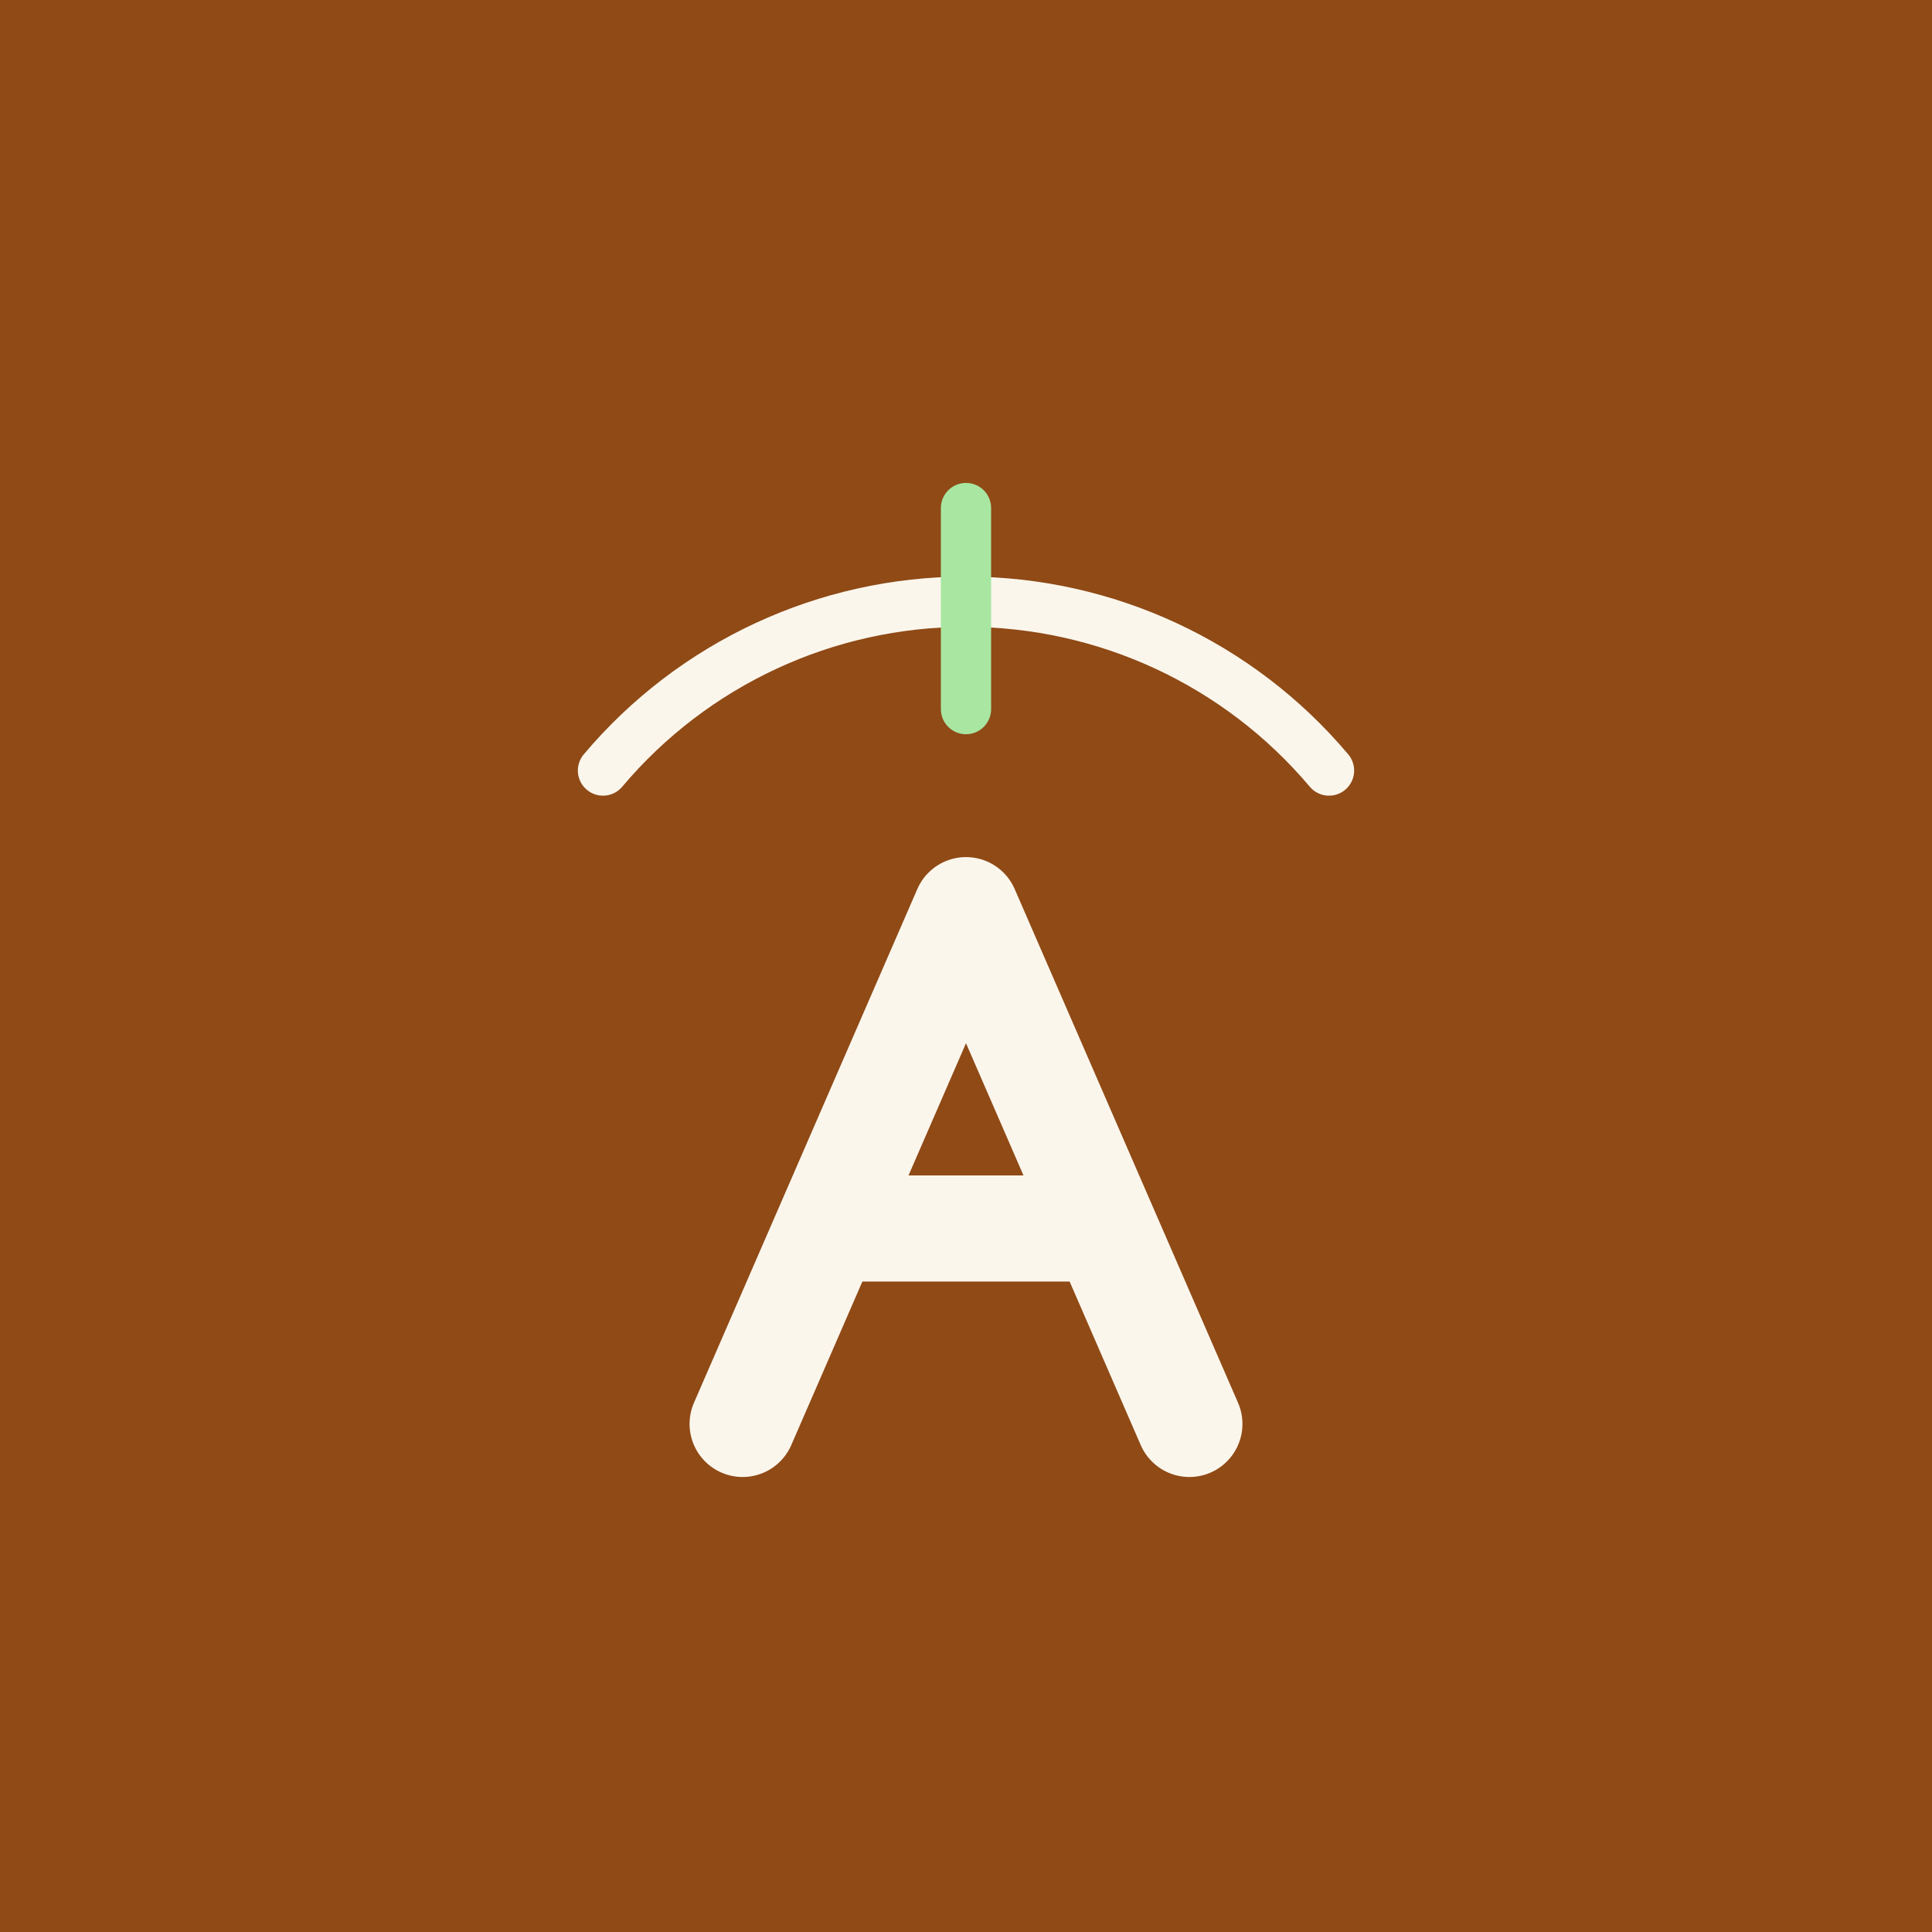
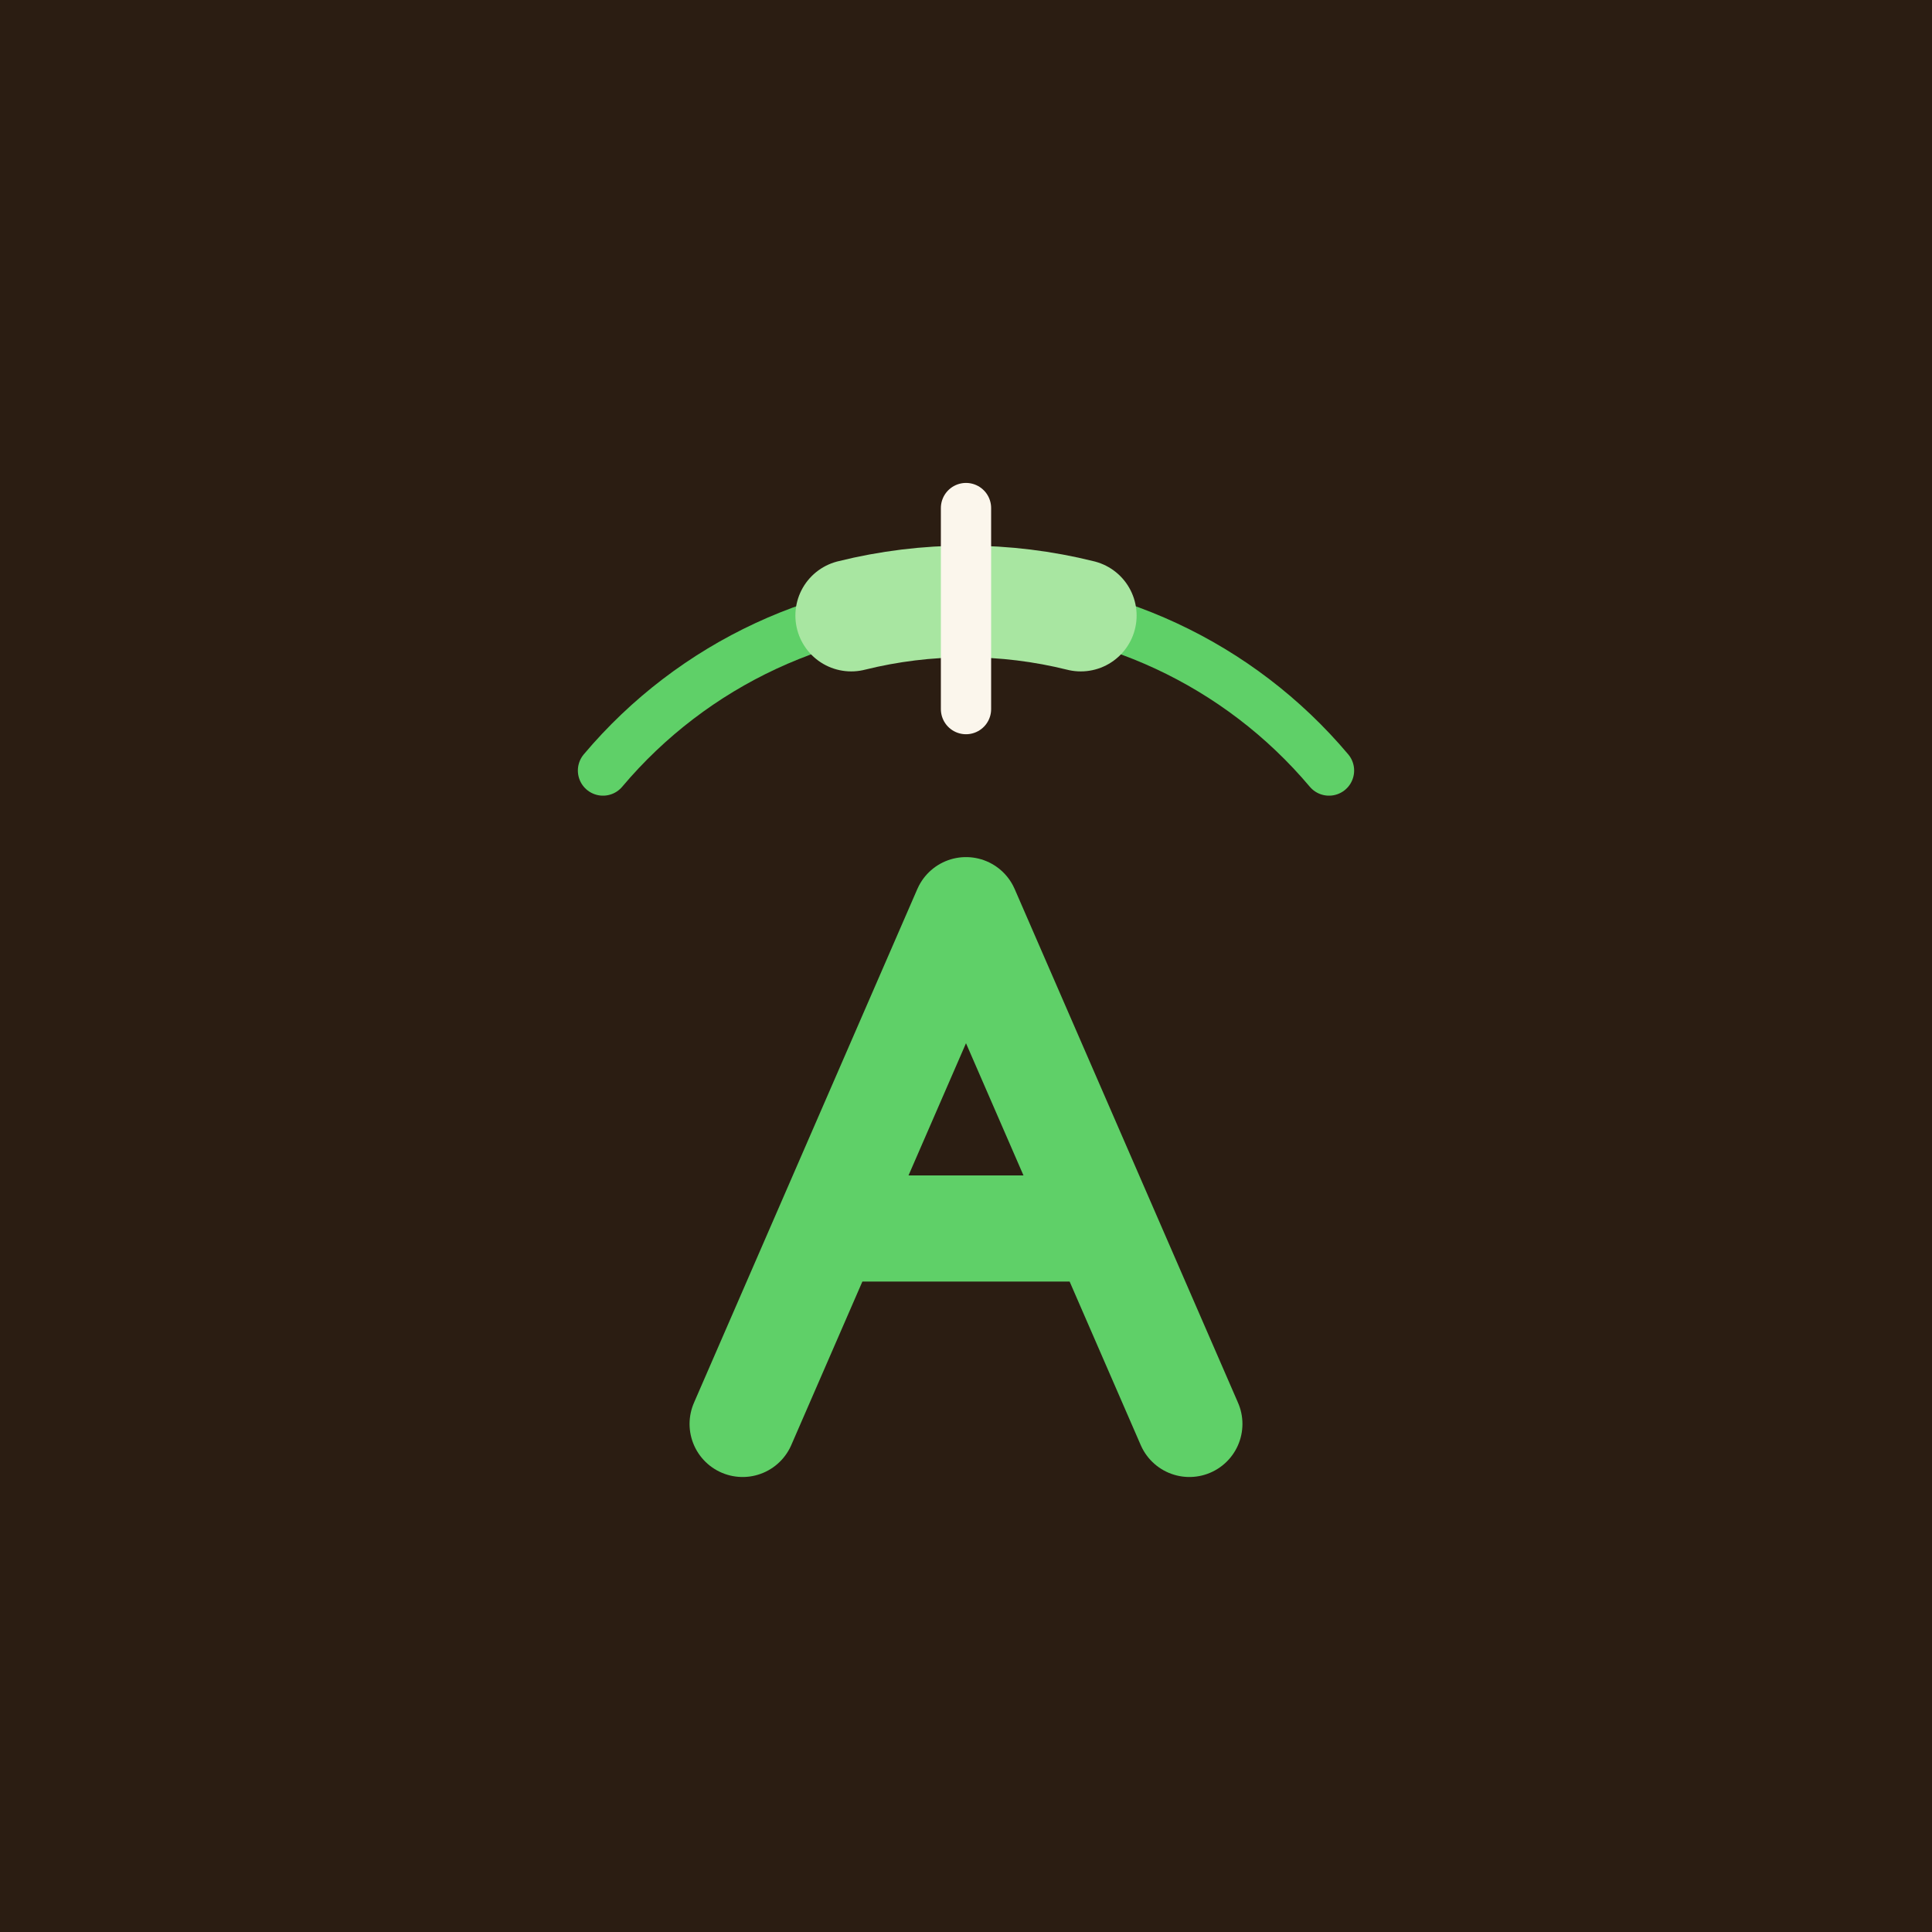
<svg xmlns="http://www.w3.org/2000/svg" viewBox="0 0 512 512" width="512" height="512">
-   <rect width="512" height="512" fill="#8f4a16" />
+   <rect width="512" height="512" fill="#2b1d12" />
  <g transform="translate(256 256) scale(0.74) translate(-256 -260)" fill="none" stroke-linecap="round" stroke-linejoin="round">
-     <path d="M126 190a170 170 0 0 1 260 0" stroke="#fbf6ec" stroke-width="18" />
-     <path d="M256 96v72" stroke="#a8e6a1" stroke-width="18" />
-     <path d="M176 424l80-184 80 184M207 354h98" stroke="#fbf6ec" stroke-width="38" />
+     <path d="M126 190a170 170 0 0 1 260 0" stroke="#5fd068" stroke-width="18" />
+     <path d="M214.9 134.5A170 170 0 0 1 297.1 134.5" stroke="#a8e6a1" stroke-width="40" />
+     <path d="M256 96v72" stroke="#fbf6ec" stroke-width="18" />
+     <path d="M176 424l80-184 80 184M207 354h98" stroke="#5fd068" stroke-width="38" />
  </g>
</svg>
